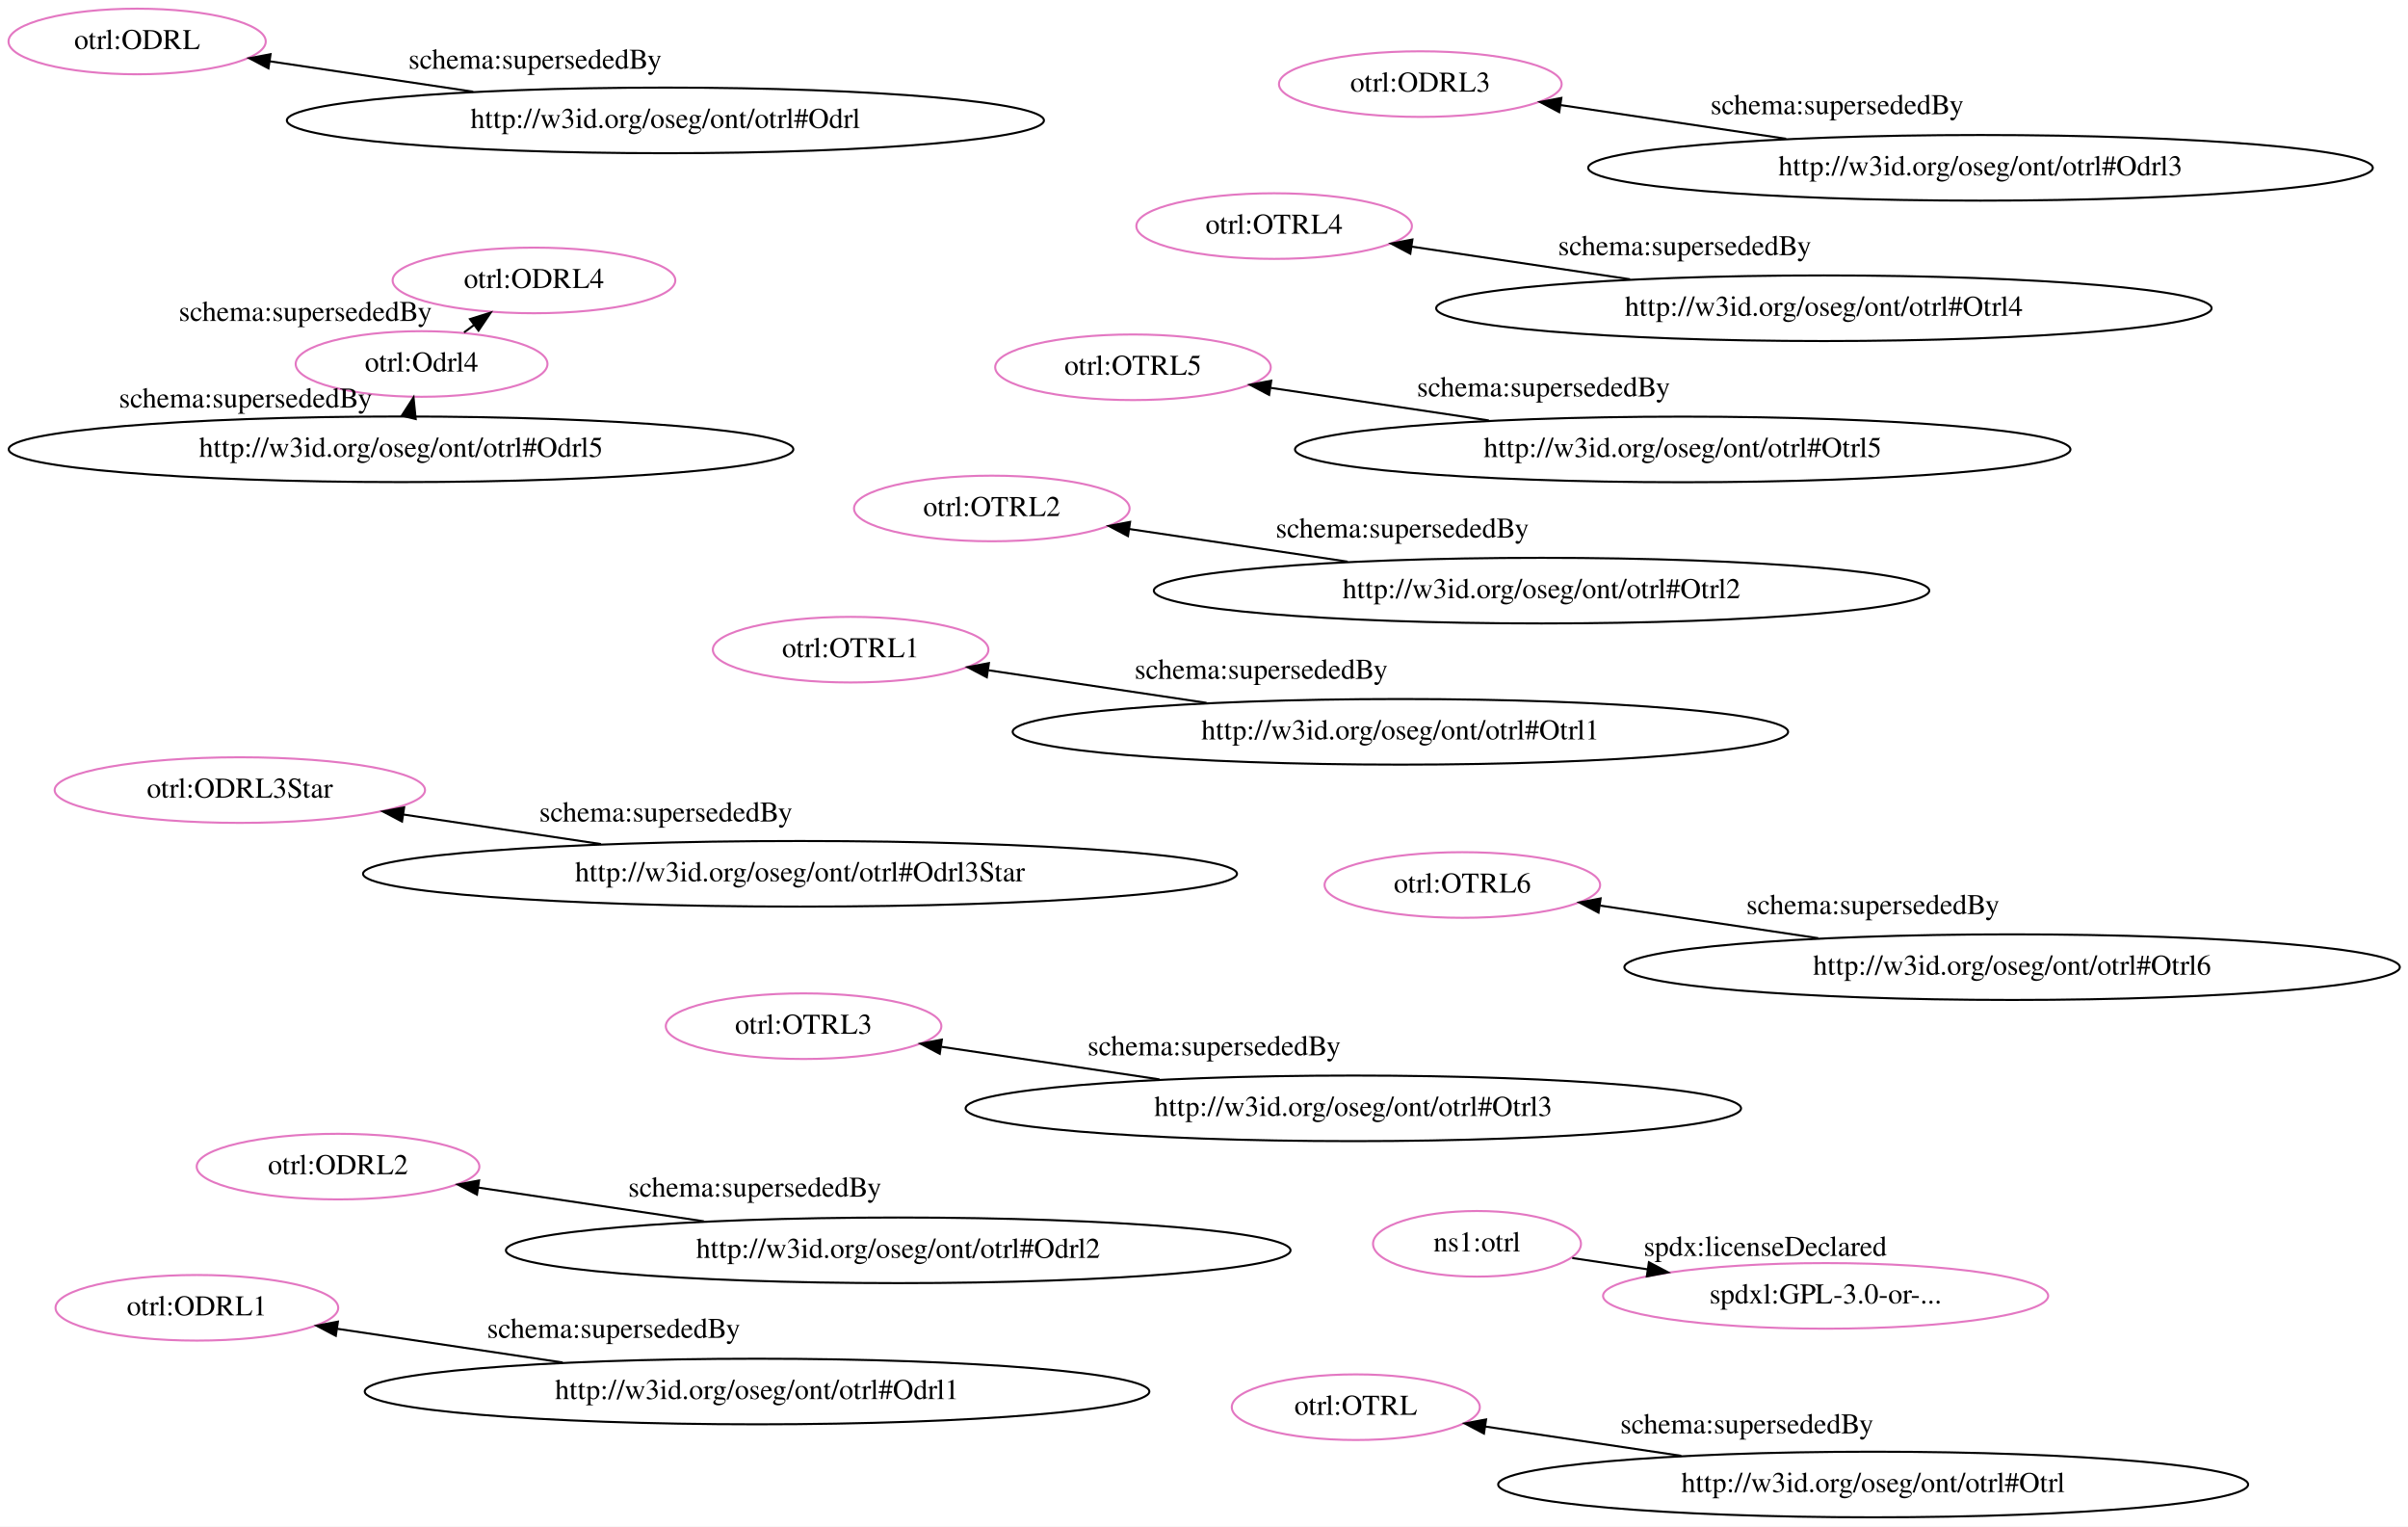
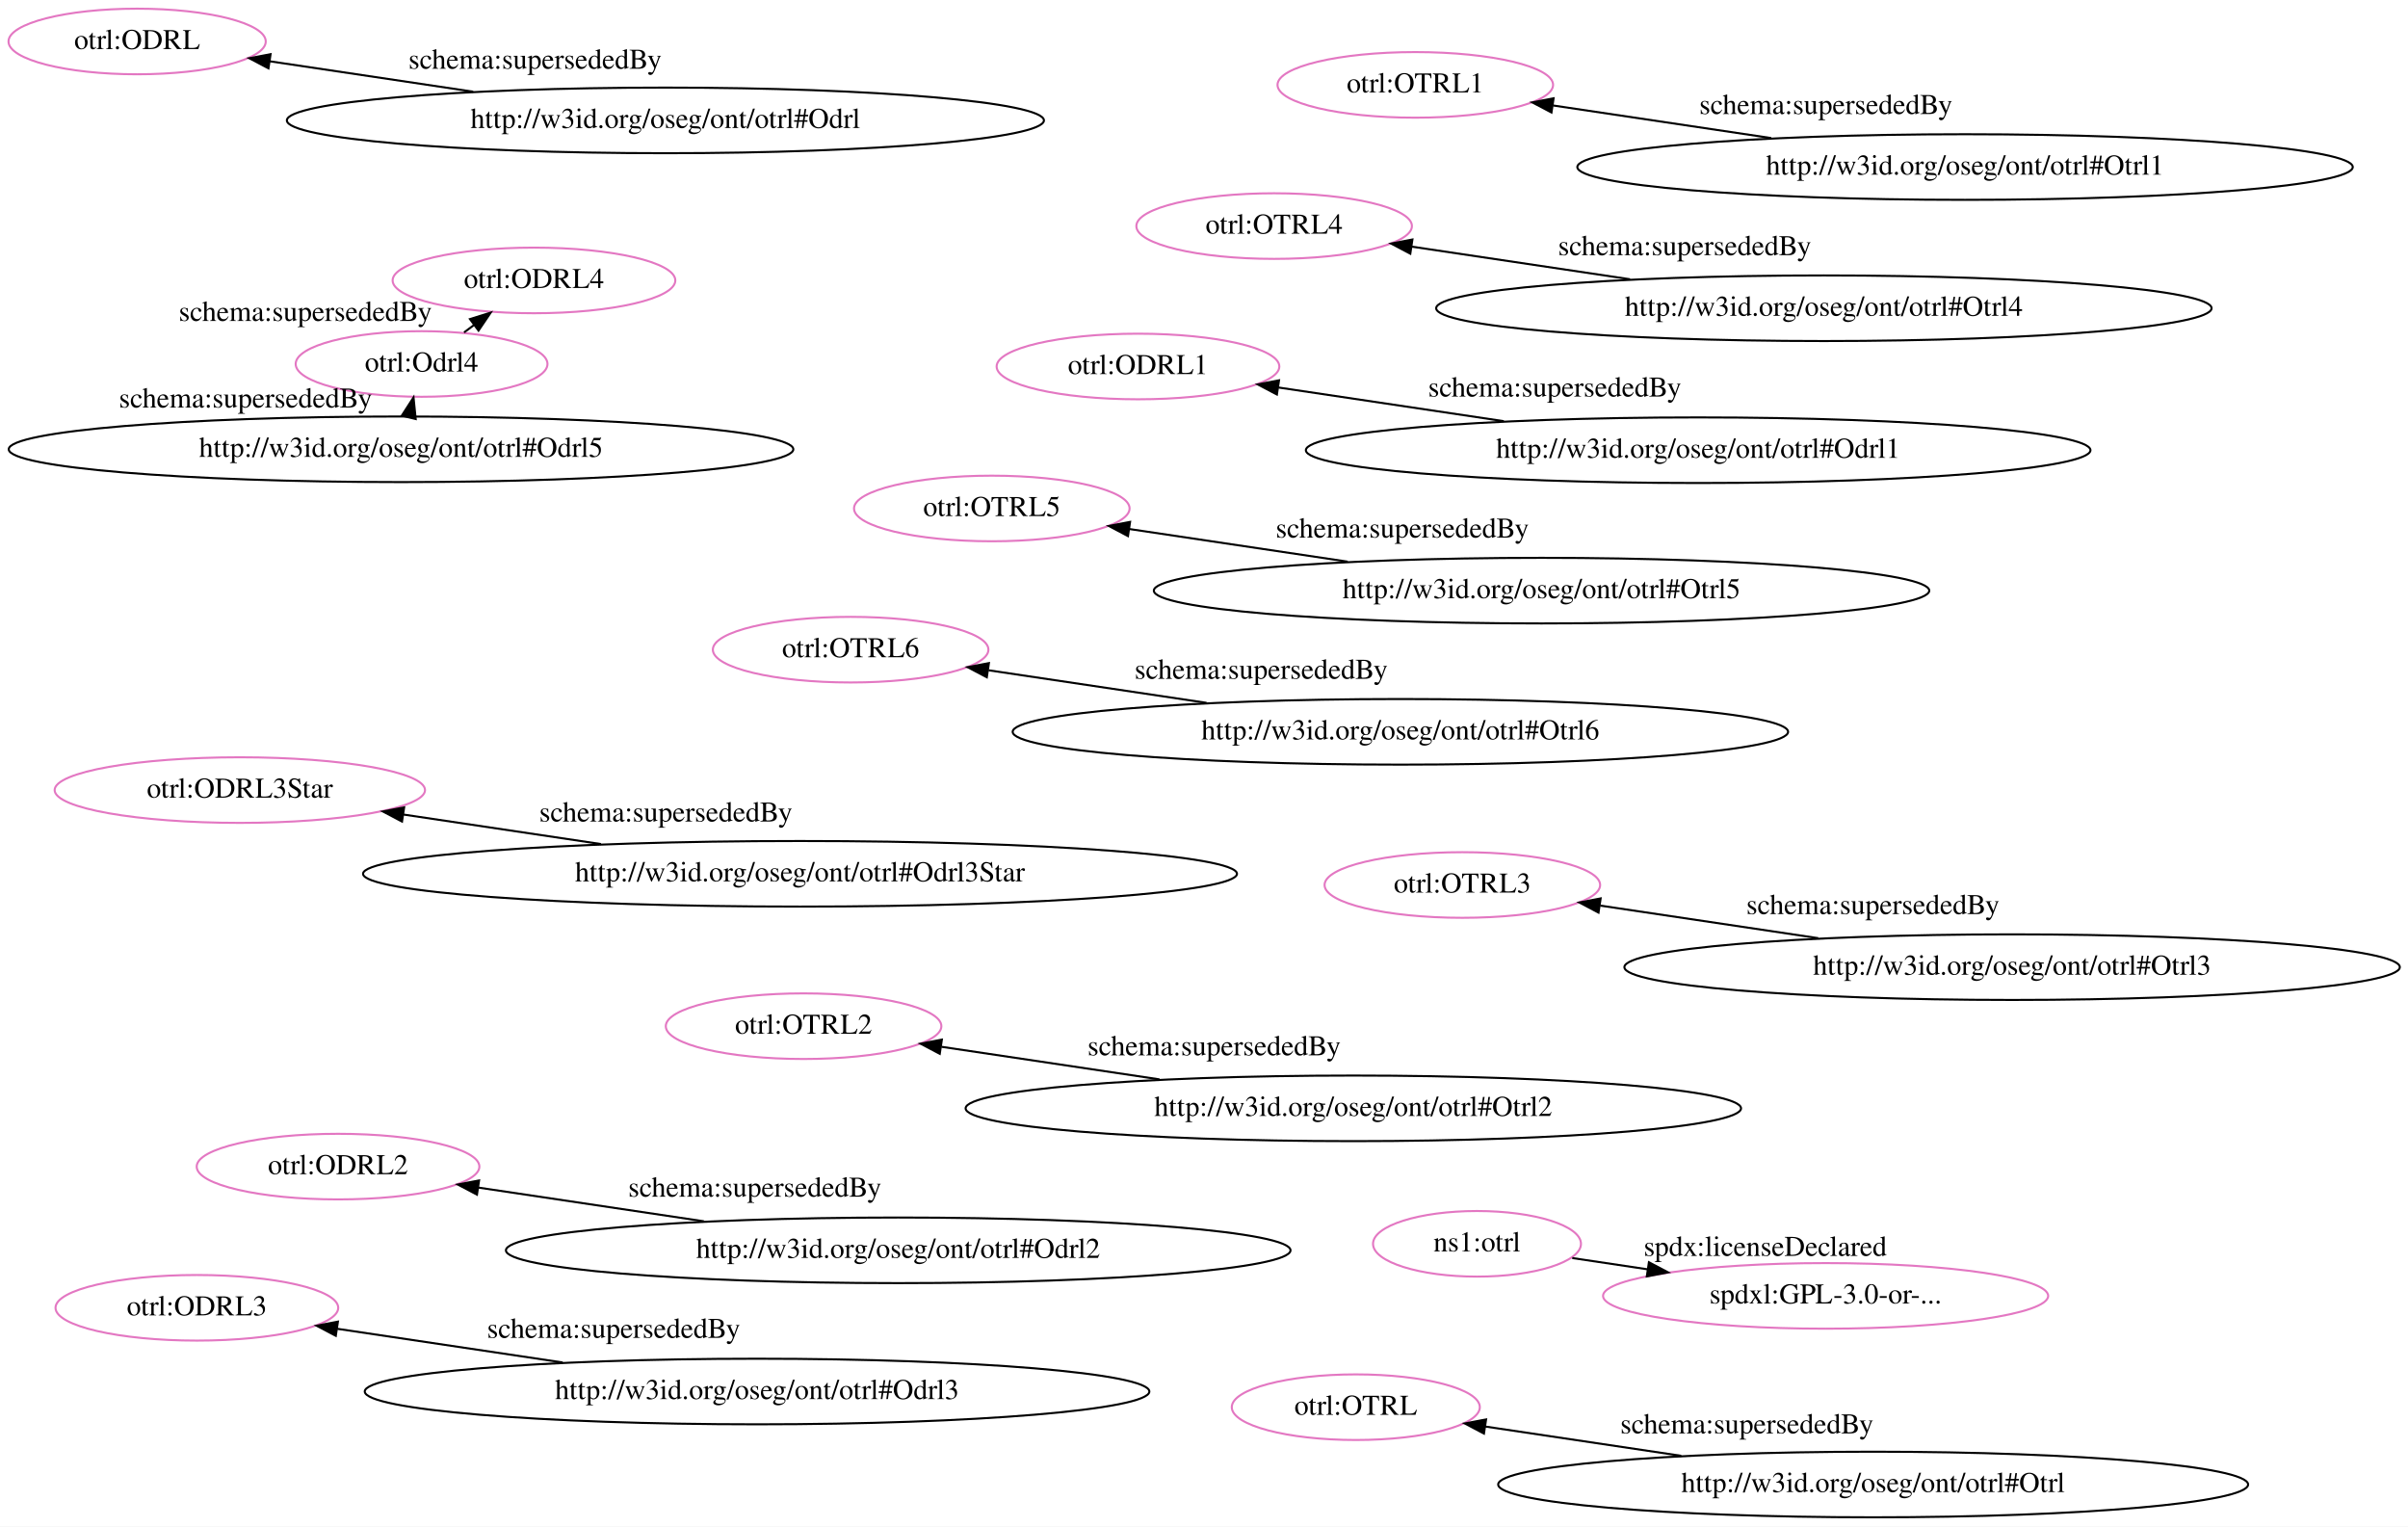
<svg xmlns="http://www.w3.org/2000/svg" width="1177pt" height="746pt" viewBox="0.00 0.00 1177.00 746.00">
  <g id="graph0" class="graph" transform="scale(1 1) rotate(0) translate(4 742)">
    <polygon fill="white" stroke="transparent" points="-4,4 -4,-742 1173,-742 1173,4 -4,4" />
    <g id="node1" class="node">
      <ellipse fill="none" stroke="#e377c2" cx="411.78" cy="-424.52" rx="67.35" ry="16.03" />
-       <text text-anchor="middle" x="411.78" y="-420.82" font-family="Times,serif" font-size="14.00">otrl:OTRL1</text>
+       <text text-anchor="middle" x="411.78" y="-420.82" font-family="Times,serif" font-size="14.00">otrl:OTRL6</text>
    </g>
    <g id="node2" class="node">
      <ellipse fill="none" stroke="#e377c2" cx="202.06" cy="-564.13" rx="61.54" ry="16.03" />
      <text text-anchor="middle" x="202.06" y="-560.43" font-family="Times,serif" font-size="14.00">otrl:Odrl4</text>
    </g>
-     <g id="node11" class="node">
+     <g id="node3" class="node">
      <ellipse fill="none" stroke="#e377c2" cx="257" cy="-604.96" rx="69.09" ry="16.03" />
      <text text-anchor="middle" x="257" y="-601.26" font-family="Times,serif" font-size="14.00">otrl:ODRL4</text>
    </g>
-     <g id="edge11" class="edge">
+     <g id="edge3" class="edge">
      <path fill="none" stroke="black" d="M222.83,-579.56C224.43,-580.75 226.06,-581.96 227.69,-583.17" />
      <polygon fill="black" stroke="black" points="225.72,-586.07 235.84,-589.23 229.9,-580.45 225.72,-586.07" />
      <text text-anchor="middle" x="145.26" y="-585.17" font-family="Times,serif" font-size="14.00">schema:supersededBy</text>
    </g>
-     <g id="node3" class="node">
+     <g id="node4" class="node">
      <ellipse fill="none" stroke="#e377c2" cx="480.78" cy="-493.52" rx="67.35" ry="16.03" />
-       <text text-anchor="middle" x="480.78" y="-489.82" font-family="Times,serif" font-size="14.00">otrl:OTRL2</text>
-     </g>
-     <g id="node4" class="node">
-       <ellipse fill="none" stroke="#e377c2" cx="63.03" cy="-721.73" rx="62.87" ry="16.03" />
-       <text text-anchor="middle" x="63.03" y="-718.03" font-family="Times,serif" font-size="14.00">otrl:ODRL</text>
+       <text text-anchor="middle" x="480.78" y="-489.82" font-family="Times,serif" font-size="14.00">otrl:OTRL5</text>
    </g>
    <g id="node5" class="node">
-       <ellipse fill="none" stroke="#e377c2" cx="388.78" cy="-240.52" rx="67.35" ry="16.03" />
-       <text text-anchor="middle" x="388.78" y="-236.82" font-family="Times,serif" font-size="14.00">otrl:OTRL3</text>
-     </g>
-     <g id="node6" class="node">
-       <ellipse fill="none" stroke="#e377c2" cx="549.78" cy="-562.52" rx="67.35" ry="16.03" />
-       <text text-anchor="middle" x="549.78" y="-558.82" font-family="Times,serif" font-size="14.00">otrl:OTRL5</text>
-     </g>
-     <g id="node7" class="node">
-       <ellipse fill="none" stroke="#e377c2" cx="618.78" cy="-631.52" rx="67.35" ry="16.03" />
-       <text text-anchor="middle" x="618.78" y="-627.82" font-family="Times,serif" font-size="14.00">otrl:OTRL4</text>
-     </g>
-     <g id="node8" class="node">
      <ellipse fill="none" stroke="#e377c2" cx="717.94" cy="-134.17" rx="50.82" ry="16.03" />
      <text text-anchor="middle" x="717.94" y="-130.47" font-family="Times,serif" font-size="14.00">ns1:otrl</text>
    </g>
-     <g id="node16" class="node">
+     <g id="node14" class="node">
      <ellipse fill="none" stroke="#e377c2" cx="888.33" cy="-108.72" rx="108.79" ry="16.03" />
      <text text-anchor="middle" x="888.33" y="-105.02" font-family="Times,serif" font-size="14.00">spdxl:GPL-3.0-or-...</text>
    </g>
-     <g id="edge15" class="edge">
+     <g id="edge13" class="edge">
      <path fill="none" stroke="black" d="M764.5,-127.22C775.93,-125.51 788.53,-123.63 801.2,-121.73" />
      <polygon fill="black" stroke="black" points="801.97,-125.16 811.34,-120.22 800.94,-118.23 801.97,-125.16" />
      <text text-anchor="middle" x="858.85" y="-128.28" font-family="Times,serif" font-size="14.00">spdx:licenseDeclared</text>
    </g>
+     <g id="node6" class="node">
+       <ellipse fill="none" stroke="#e377c2" cx="658.7" cy="-54.33" rx="60.62" ry="16.03" />
+       <text text-anchor="middle" x="658.7" y="-50.63" font-family="Times,serif" font-size="14.00">otrl:OTRL</text>
+     </g>
+     <g id="node7" class="node">
+       <ellipse fill="none" stroke="#e377c2" cx="388.78" cy="-240.52" rx="67.35" ry="16.03" />
+       <text text-anchor="middle" x="388.78" y="-236.82" font-family="Times,serif" font-size="14.00">otrl:OTRL2</text>
+     </g>
+     <g id="node8" class="node">
+       <ellipse fill="none" stroke="#e377c2" cx="63.03" cy="-721.73" rx="62.87" ry="16.03" />
+       <text text-anchor="middle" x="63.03" y="-718.03" font-family="Times,serif" font-size="14.00">otrl:ODRL</text>
+     </g>
    <g id="node9" class="node">
+       <ellipse fill="none" stroke="#e377c2" cx="552.23" cy="-562.9" rx="69.09" ry="16.03" />
+       <text text-anchor="middle" x="552.23" y="-559.2" font-family="Times,serif" font-size="14.00">otrl:ODRL1</text>
+     </g>
+     <g id="node10" class="node">
+       <ellipse fill="none" stroke="#e377c2" cx="618.78" cy="-631.52" rx="67.35" ry="16.03" />
+       <text text-anchor="middle" x="618.78" y="-627.82" font-family="Times,serif" font-size="14.00">otrl:OTRL4</text>
+     </g>
+     <g id="node11" class="node">
      <ellipse fill="none" stroke="#e377c2" cx="161.23" cy="-171.9" rx="69.09" ry="16.03" />
      <text text-anchor="middle" x="161.23" y="-168.2" font-family="Times,serif" font-size="14.00">otrl:ODRL2</text>
    </g>
-     <g id="node10" class="node">
-       <ellipse fill="none" stroke="#e377c2" cx="690.23" cy="-700.9" rx="69.09" ry="16.03" />
-       <text text-anchor="middle" x="690.23" y="-697.2" font-family="Times,serif" font-size="14.00">otrl:ODRL3</text>
-     </g>
    <g id="node12" class="node">
-       <ellipse fill="none" stroke="#e377c2" cx="658.7" cy="-54.33" rx="60.62" ry="16.03" />
-       <text text-anchor="middle" x="658.7" y="-50.63" font-family="Times,serif" font-size="14.00">otrl:OTRL</text>
+       <ellipse fill="none" stroke="#e377c2" cx="687.78" cy="-700.52" rx="67.35" ry="16.03" />
+       <text text-anchor="middle" x="687.78" y="-696.82" font-family="Times,serif" font-size="14.00">otrl:OTRL1</text>
    </g>
    <g id="node13" class="node">
      <ellipse fill="none" stroke="#e377c2" cx="113.23" cy="-355.9" rx="90.52" ry="16.03" />
      <text text-anchor="middle" x="113.23" y="-352.2" font-family="Times,serif" font-size="14.00">otrl:ODRL3Star</text>
    </g>
-     <g id="node14" class="node">
+     <g id="node15" class="node">
      <ellipse fill="none" stroke="#e377c2" cx="92.23" cy="-102.9" rx="69.09" ry="16.03" />
-       <text text-anchor="middle" x="92.23" y="-99.2" font-family="Times,serif" font-size="14.00">otrl:ODRL1</text>
+       <text text-anchor="middle" x="92.23" y="-99.2" font-family="Times,serif" font-size="14.00">otrl:ODRL3</text>
    </g>
-     <g id="node15" class="node">
+     <g id="node16" class="node">
      <ellipse fill="none" stroke="#e377c2" cx="710.78" cy="-309.52" rx="67.35" ry="16.03" />
-       <text text-anchor="middle" x="710.78" y="-305.82" font-family="Times,serif" font-size="14.00">otrl:OTRL6</text>
+       <text text-anchor="middle" x="710.78" y="-305.82" font-family="Times,serif" font-size="14.00">otrl:OTRL3</text>
    </g>
    <g id="node17" class="node">
      <ellipse fill="none" stroke="black" cx="680.49" cy="-384.37" rx="189.51" ry="16.03" />
-       <text text-anchor="middle" x="680.49" y="-380.67" font-family="Times,serif" font-size="14.00">http://w3id.org/oseg/ont/otrl#Otrl1</text>
+       <text text-anchor="middle" x="680.49" y="-380.67" font-family="Times,serif" font-size="14.00">http://w3id.org/oseg/ont/otrl#Otrl6</text>
    </g>
    <g id="edge1" class="edge">
      <path fill="none" stroke="black" d="M585.75,-398.53C550.58,-403.78 511.42,-409.63 479.18,-414.45" />
      <polygon fill="black" stroke="black" points="478.34,-411.03 468.96,-415.97 479.37,-417.96 478.34,-411.03" />
      <text text-anchor="middle" x="612.46" y="-410.29" font-family="Times,serif" font-size="14.00">schema:supersededBy</text>
    </g>
    <g id="node18" class="node">
      <ellipse fill="none" stroke="black" cx="192.02" cy="-522.44" rx="191.75" ry="16.03" />
      <text text-anchor="middle" x="192.02" y="-518.74" font-family="Times,serif" font-size="14.00">http://w3id.org/oseg/ont/otrl#Odrl5</text>
    </g>
    <g id="edge2" class="edge">
      <path fill="none" stroke="black" d="M195.99,-538.92C196.01,-539.01 196.04,-539.1 196.06,-539.19" />
      <polygon fill="black" stroke="black" points="192.38,-538.87 198.12,-547.77 199.19,-537.23 192.38,-538.87" />
      <text text-anchor="middle" x="116.02" y="-542.85" font-family="Times,serif" font-size="14.00">schema:supersededBy</text>
    </g>
    <g id="node19" class="node">
      <ellipse fill="none" stroke="black" cx="749.49" cy="-453.37" rx="189.51" ry="16.03" />
-       <text text-anchor="middle" x="749.49" y="-449.67" font-family="Times,serif" font-size="14.00">http://w3id.org/oseg/ont/otrl#Otrl2</text>
+       <text text-anchor="middle" x="749.49" y="-449.67" font-family="Times,serif" font-size="14.00">http://w3id.org/oseg/ont/otrl#Otrl5</text>
    </g>
-     <g id="edge3" class="edge">
+     <g id="edge4" class="edge">
      <path fill="none" stroke="black" d="M654.75,-467.53C619.58,-472.78 580.42,-478.63 548.18,-483.45" />
      <polygon fill="black" stroke="black" points="547.34,-480.03 537.96,-484.97 548.37,-486.96 547.34,-480.03" />
      <text text-anchor="middle" x="681.46" y="-479.29" font-family="Times,serif" font-size="14.00">schema:supersededBy</text>
    </g>
    <g id="node20" class="node">
-       <ellipse fill="none" stroke="black" cx="321.24" cy="-683.16" rx="185.02" ry="16.03" />
-       <text text-anchor="middle" x="321.24" y="-679.46" font-family="Times,serif" font-size="14.00">http://w3id.org/oseg/ont/otrl#Odrl</text>
+       <ellipse fill="none" stroke="black" cx="911.57" cy="-16.55" rx="183.28" ry="16.03" />
+       <text text-anchor="middle" x="911.57" y="-12.85" font-family="Times,serif" font-size="14.00">http://w3id.org/oseg/ont/otrl#Otrl</text>
    </g>
-     <g id="edge4" class="edge">
-       <path fill="none" stroke="black" d="M227.29,-697.19C194.25,-702.13 157.89,-707.56 127.8,-712.06" />
-       <polygon fill="black" stroke="black" points="127.22,-708.6 117.85,-713.54 128.25,-715.53 127.22,-708.6" />
-       <text text-anchor="middle" x="257.54" y="-708.42" font-family="Times,serif" font-size="14.00">schema:supersededBy</text>
+     <g id="edge5" class="edge">
+       <path fill="none" stroke="black" d="M817.77,-30.57C785.83,-35.34 750.92,-40.56 721.95,-44.88" />
+       <polygon fill="black" stroke="black" points="721.34,-41.44 711.97,-46.38 722.38,-48.36 721.34,-41.44" />
+       <text text-anchor="middle" x="849.86" y="-41.53" font-family="Times,serif" font-size="14.00">schema:supersededBy</text>
    </g>
    <g id="node21" class="node">
      <ellipse fill="none" stroke="black" cx="657.49" cy="-200.37" rx="189.51" ry="16.03" />
-       <text text-anchor="middle" x="657.49" y="-196.67" font-family="Times,serif" font-size="14.00">http://w3id.org/oseg/ont/otrl#Otrl3</text>
+       <text text-anchor="middle" x="657.49" y="-196.67" font-family="Times,serif" font-size="14.00">http://w3id.org/oseg/ont/otrl#Otrl2</text>
    </g>
-     <g id="edge5" class="edge">
+     <g id="edge6" class="edge">
      <path fill="none" stroke="black" d="M562.75,-214.53C527.58,-219.78 488.42,-225.63 456.18,-230.45" />
      <polygon fill="black" stroke="black" points="455.34,-227.03 445.96,-231.97 456.37,-233.96 455.34,-227.03" />
      <text text-anchor="middle" x="589.46" y="-226.29" font-family="Times,serif" font-size="14.00">schema:supersededBy</text>
    </g>
    <g id="node22" class="node">
-       <ellipse fill="none" stroke="black" cx="818.49" cy="-522.37" rx="189.51" ry="16.03" />
-       <text text-anchor="middle" x="818.49" y="-518.67" font-family="Times,serif" font-size="14.00">http://w3id.org/oseg/ont/otrl#Otrl5</text>
+       <ellipse fill="none" stroke="black" cx="321.24" cy="-683.16" rx="185.02" ry="16.03" />
+       <text text-anchor="middle" x="321.24" y="-679.46" font-family="Times,serif" font-size="14.00">http://w3id.org/oseg/ont/otrl#Odrl</text>
    </g>
-     <g id="edge6" class="edge">
-       <path fill="none" stroke="black" d="M723.75,-536.53C688.58,-541.78 649.42,-547.63 617.18,-552.45" />
-       <polygon fill="black" stroke="black" points="616.34,-549.03 606.96,-553.97 617.37,-555.96 616.34,-549.03" />
-       <text text-anchor="middle" x="750.46" y="-548.29" font-family="Times,serif" font-size="14.00">schema:supersededBy</text>
+     <g id="edge7" class="edge">
+       <path fill="none" stroke="black" d="M227.29,-697.19C194.25,-702.13 157.89,-707.56 127.8,-712.06" />
+       <polygon fill="black" stroke="black" points="127.22,-708.6 117.85,-713.54 128.25,-715.53 127.22,-708.6" />
+       <text text-anchor="middle" x="257.54" y="-708.42" font-family="Times,serif" font-size="14.00">schema:supersededBy</text>
    </g>
    <g id="node23" class="node">
-       <ellipse fill="none" stroke="black" cx="979.49" cy="-269.37" rx="189.51" ry="16.03" />
-       <text text-anchor="middle" x="979.49" y="-265.67" font-family="Times,serif" font-size="14.00">http://w3id.org/oseg/ont/otrl#Otrl6</text>
+       <ellipse fill="none" stroke="black" cx="826.04" cy="-521.99" rx="191.75" ry="16.03" />
+       <text text-anchor="middle" x="826.04" y="-518.29" font-family="Times,serif" font-size="14.00">http://w3id.org/oseg/ont/otrl#Odrl1</text>
    </g>
-     <g id="edge7" class="edge">
-       <path fill="none" stroke="black" d="M884.75,-283.53C849.58,-288.78 810.42,-294.63 778.18,-299.45" />
-       <polygon fill="black" stroke="black" points="777.34,-296.03 767.96,-300.97 778.37,-302.96 777.34,-296.03" />
-       <text text-anchor="middle" x="911.46" y="-295.29" font-family="Times,serif" font-size="14.00">schema:supersededBy</text>
+     <g id="edge8" class="edge">
+       <path fill="none" stroke="black" d="M731.04,-536.18C694.79,-541.6 654.2,-547.66 620.86,-552.64" />
+       <polygon fill="black" stroke="black" points="620.13,-549.21 610.76,-554.15 621.17,-556.14 620.13,-549.21" />
+       <text text-anchor="middle" x="755.95" y="-548.21" font-family="Times,serif" font-size="14.00">schema:supersededBy</text>
    </g>
    <g id="node24" class="node">
      <ellipse fill="none" stroke="black" cx="887.49" cy="-591.37" rx="189.51" ry="16.03" />
      <text text-anchor="middle" x="887.49" y="-587.67" font-family="Times,serif" font-size="14.00">http://w3id.org/oseg/ont/otrl#Otrl4</text>
    </g>
-     <g id="edge8" class="edge">
+     <g id="edge9" class="edge">
      <path fill="none" stroke="black" d="M792.75,-605.53C757.58,-610.78 718.42,-616.63 686.18,-621.45" />
      <polygon fill="black" stroke="black" points="685.34,-618.03 675.96,-622.97 686.37,-624.96 685.34,-618.03" />
      <text text-anchor="middle" x="819.46" y="-617.29" font-family="Times,serif" font-size="14.00">schema:supersededBy</text>
    </g>
    <g id="node25" class="node">
+       <ellipse fill="none" stroke="black" cx="956.49" cy="-660.37" rx="189.51" ry="16.03" />
+       <text text-anchor="middle" x="956.49" y="-656.67" font-family="Times,serif" font-size="14.00">http://w3id.org/oseg/ont/otrl#Otrl1</text>
+     </g>
+     <g id="edge10" class="edge">
+       <path fill="none" stroke="black" d="M861.75,-674.53C826.58,-679.78 787.42,-685.63 755.18,-690.45" />
+       <polygon fill="black" stroke="black" points="754.34,-687.03 744.96,-691.97 755.37,-693.96 754.34,-687.03" />
+       <text text-anchor="middle" x="888.46" y="-686.29" font-family="Times,serif" font-size="14.00">schema:supersededBy</text>
+     </g>
+     <g id="node26" class="node">
      <ellipse fill="none" stroke="black" cx="435.04" cy="-130.99" rx="191.75" ry="16.03" />
      <text text-anchor="middle" x="435.04" y="-127.29" font-family="Times,serif" font-size="14.00">http://w3id.org/oseg/ont/otrl#Odrl2</text>
    </g>
-     <g id="edge9" class="edge">
+     <g id="edge11" class="edge">
      <path fill="none" stroke="black" d="M340.04,-145.18C303.79,-150.6 263.2,-156.66 229.86,-161.64" />
      <polygon fill="black" stroke="black" points="229.13,-158.21 219.76,-163.15 230.17,-165.14 229.13,-158.21" />
      <text text-anchor="middle" x="364.95" y="-157.21" font-family="Times,serif" font-size="14.00">schema:supersededBy</text>
    </g>
-     <g id="node26" class="node">
-       <ellipse fill="none" stroke="black" cx="964.04" cy="-659.99" rx="191.75" ry="16.03" />
-       <text text-anchor="middle" x="964.04" y="-656.29" font-family="Times,serif" font-size="14.00">http://w3id.org/oseg/ont/otrl#Odrl3</text>
-     </g>
-     <g id="edge10" class="edge">
-       <path fill="none" stroke="black" d="M869.04,-674.18C832.79,-679.6 792.2,-685.66 758.86,-690.64" />
-       <polygon fill="black" stroke="black" points="758.13,-687.21 748.76,-692.15 759.17,-694.14 758.13,-687.21" />
-       <text text-anchor="middle" x="893.95" y="-686.21" font-family="Times,serif" font-size="14.00">schema:supersededBy</text>
-     </g>
    <g id="node27" class="node">
-       <ellipse fill="none" stroke="black" cx="911.57" cy="-16.55" rx="183.28" ry="16.03" />
-       <text text-anchor="middle" x="911.57" y="-12.85" font-family="Times,serif" font-size="14.00">http://w3id.org/oseg/ont/otrl#Otrl</text>
-     </g>
-     <g id="edge12" class="edge">
-       <path fill="none" stroke="black" d="M817.77,-30.57C785.83,-35.34 750.92,-40.56 721.95,-44.88" />
-       <polygon fill="black" stroke="black" points="721.34,-41.44 711.97,-46.38 722.38,-48.36 721.34,-41.44" />
-       <text text-anchor="middle" x="849.86" y="-41.53" font-family="Times,serif" font-size="14.00">schema:supersededBy</text>
-     </g>
-     <g id="node28" class="node">
      <ellipse fill="none" stroke="black" cx="387.04" cy="-314.99" rx="213.59" ry="16.03" />
      <text text-anchor="middle" x="387.04" y="-311.29" font-family="Times,serif" font-size="14.00">http://w3id.org/oseg/ont/otrl#Odrl3Star</text>
    </g>
-     <g id="edge13" class="edge">
+     <g id="edge12" class="edge">
      <path fill="none" stroke="black" d="M289.73,-329.53C258.11,-334.25 223.4,-339.44 193.19,-343.95" />
      <polygon fill="black" stroke="black" points="192.5,-340.52 183.13,-345.46 193.54,-347.44 192.5,-340.52" />
      <text text-anchor="middle" x="321.46" y="-340.54" font-family="Times,serif" font-size="14.00">schema:supersededBy</text>
    </g>
+     <g id="node28" class="node">
+       <ellipse fill="none" stroke="black" cx="979.49" cy="-269.37" rx="189.51" ry="16.03" />
+       <text text-anchor="middle" x="979.49" y="-265.67" font-family="Times,serif" font-size="14.00">http://w3id.org/oseg/ont/otrl#Otrl3</text>
+     </g>
+     <g id="edge14" class="edge">
+       <path fill="none" stroke="black" d="M884.75,-283.53C849.58,-288.78 810.42,-294.63 778.18,-299.45" />
+       <polygon fill="black" stroke="black" points="777.34,-296.03 767.96,-300.97 778.37,-302.96 777.34,-296.03" />
+       <text text-anchor="middle" x="911.46" y="-295.29" font-family="Times,serif" font-size="14.00">schema:supersededBy</text>
+     </g>
    <g id="node29" class="node">
      <ellipse fill="none" stroke="black" cx="366.04" cy="-61.99" rx="191.75" ry="16.03" />
-       <text text-anchor="middle" x="366.04" y="-58.29" font-family="Times,serif" font-size="14.00">http://w3id.org/oseg/ont/otrl#Odrl1</text>
+       <text text-anchor="middle" x="366.04" y="-58.29" font-family="Times,serif" font-size="14.00">http://w3id.org/oseg/ont/otrl#Odrl3</text>
    </g>
-     <g id="edge14" class="edge">
+     <g id="edge15" class="edge">
      <path fill="none" stroke="black" d="M271.04,-76.18C234.79,-81.6 194.2,-87.66 160.86,-92.64" />
      <polygon fill="black" stroke="black" points="160.13,-89.21 150.76,-94.15 161.17,-96.14 160.13,-89.21" />
      <text text-anchor="middle" x="295.95" y="-88.21" font-family="Times,serif" font-size="14.00">schema:supersededBy</text>
    </g>
  </g>
</svg>
